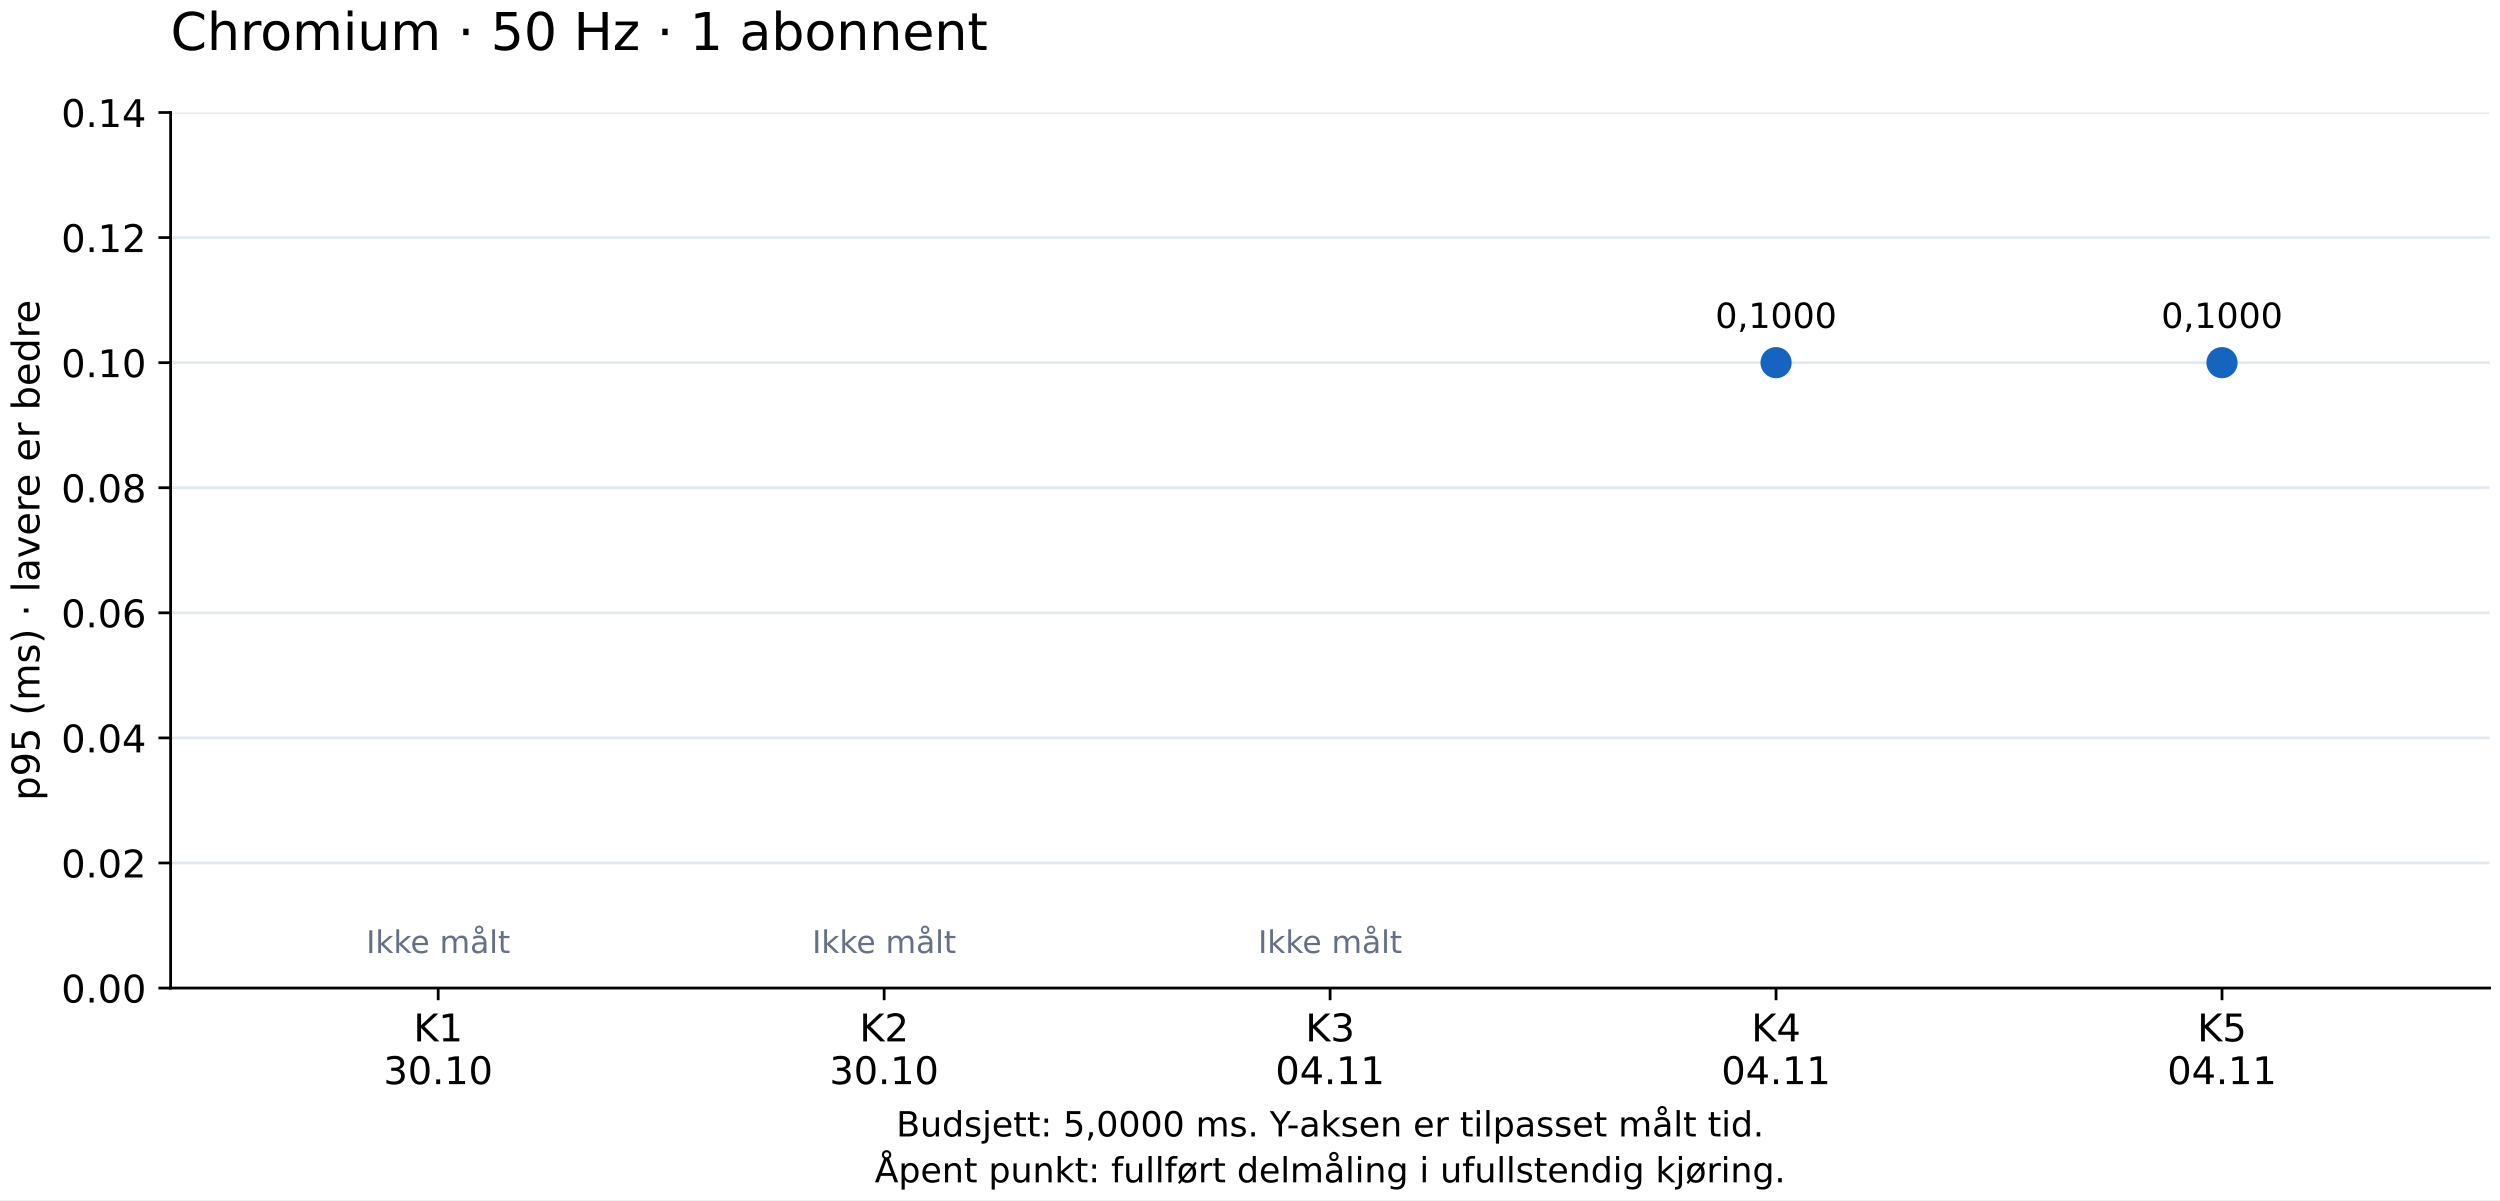
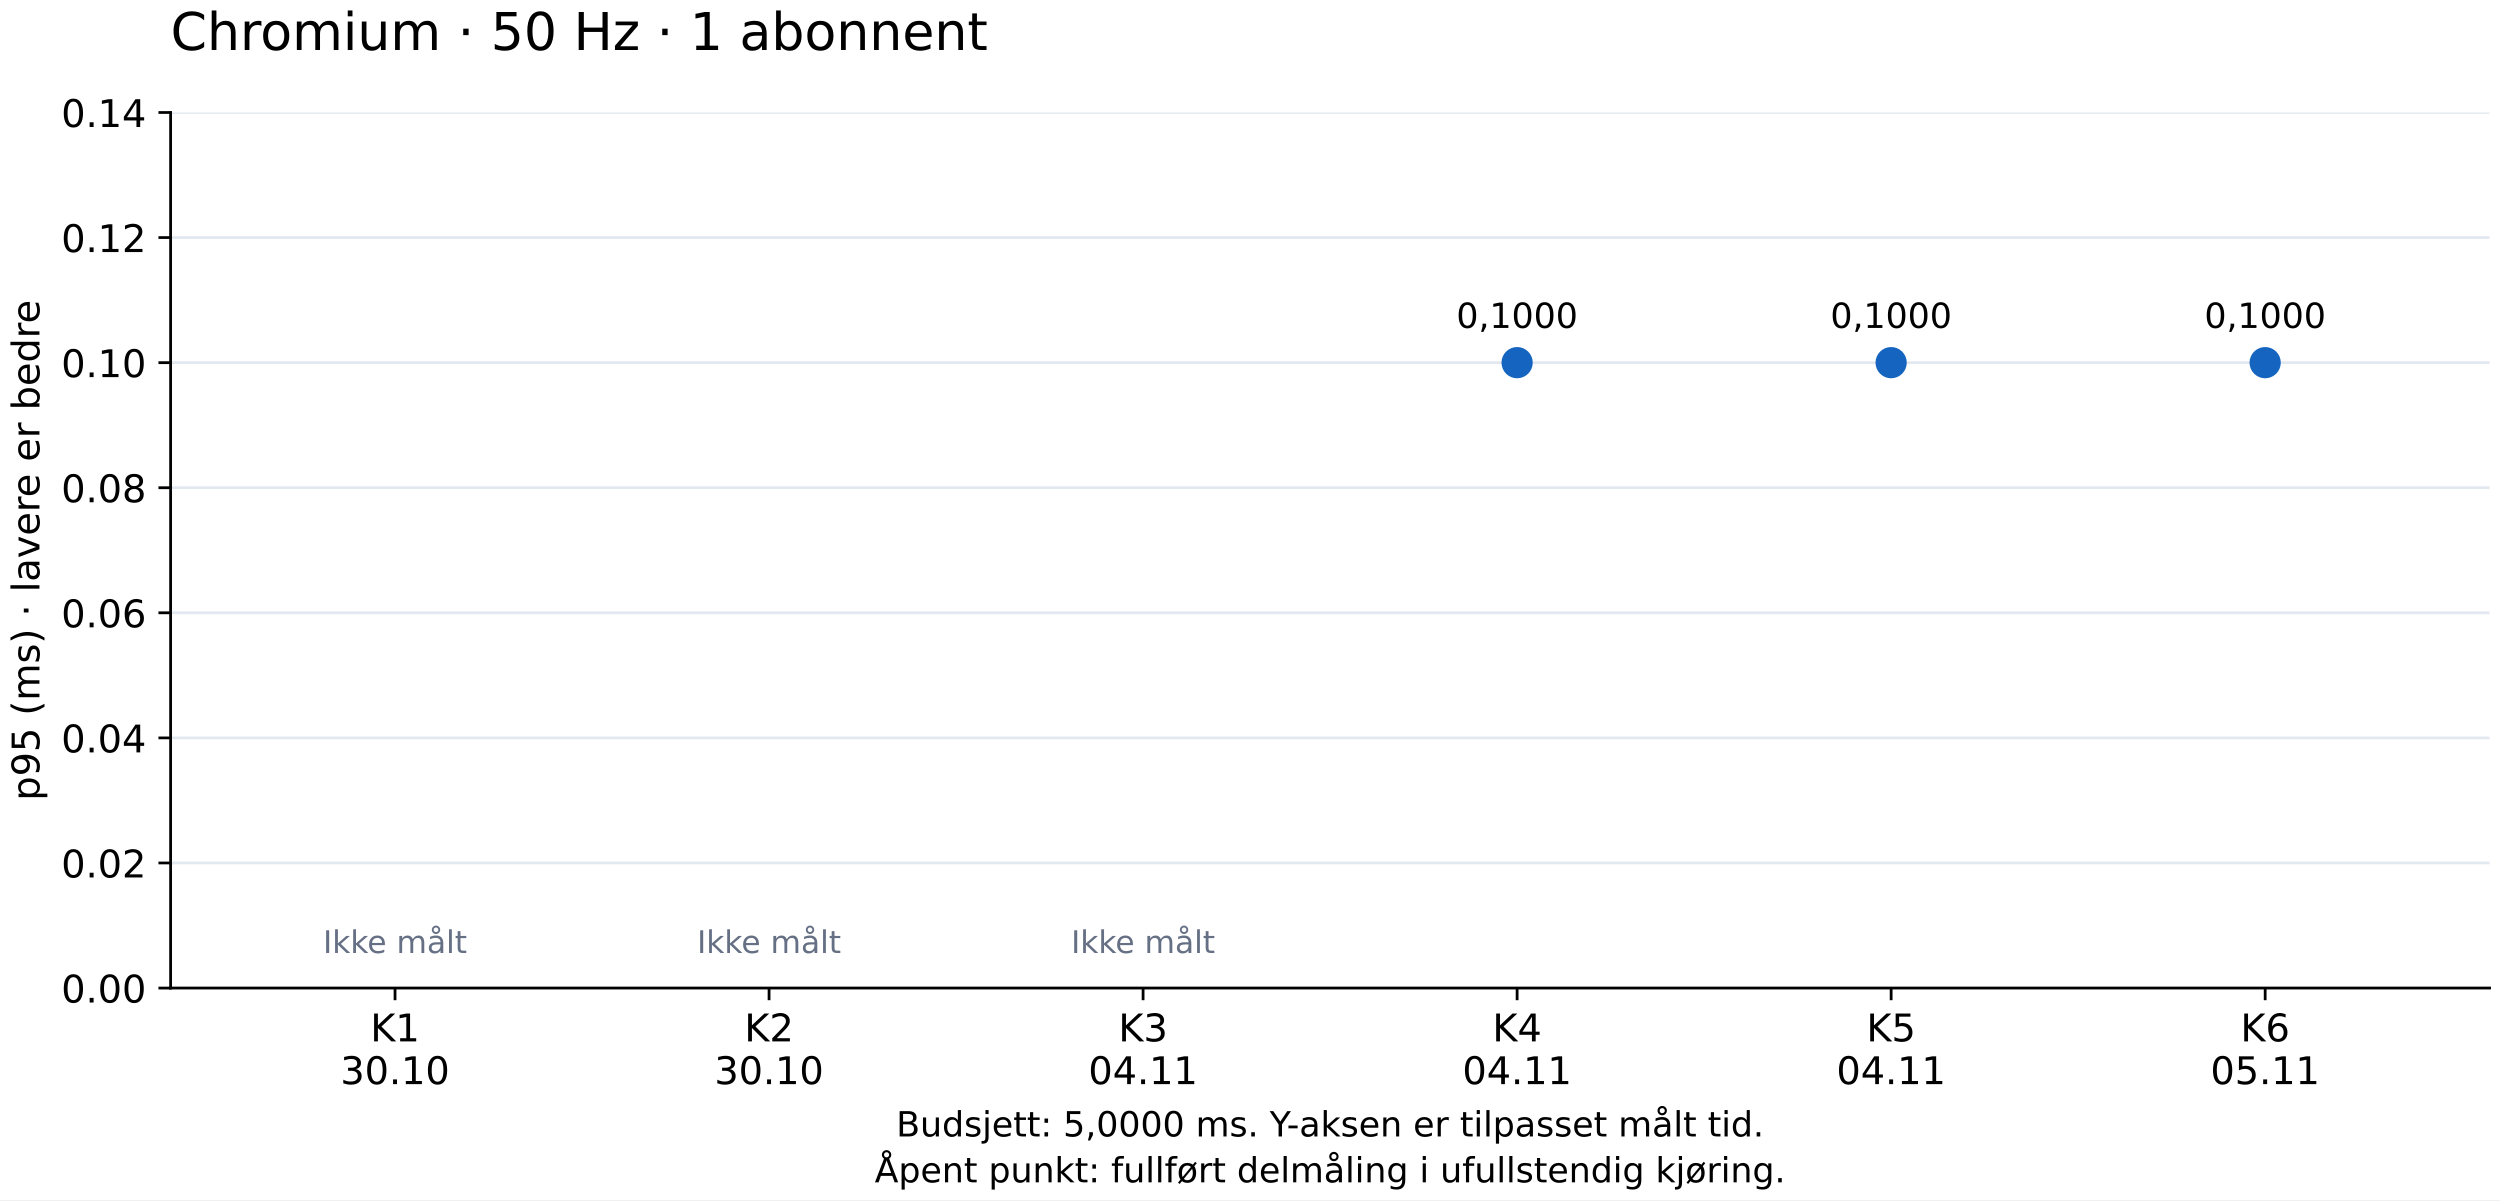
<svg xmlns="http://www.w3.org/2000/svg" xmlns:xlink="http://www.w3.org/1999/xlink" width="720pt" height="345.6pt" viewBox="0 0 720 345.6" version="1.1">
  <defs>
    <style type="text/css">*{stroke-linejoin: round; stroke-linecap: butt}</style>
  </defs>
  <g id="figure_1">
    <g id="patch_1">
      <path d="M 0 345.6  L 720 345.6  L 720 0  L 0 0  z " style="fill: #ffffff" />
    </g>
    <g id="axes_1">
      <g id="patch_2">
        <path d="M 49.138 284.558  L 717 284.558  L 717 32.398  L 49.138 32.398  z " style="fill: #ffffff" />
      </g>
      <g id="matplotlib.axis_1">
        <g id="xtick_1">
          <g id="line2d_1">
            <defs>
              <path id="m3a9fe52da0" d="M 0 0  L 0 3.5  " style="stroke: #000000; stroke-width: 0.8" />
            </defs>
            <g>
-               <use xlink:href="#m3a9fe52da0" x="126.199" y="284.558" style="stroke: #000000; stroke-width: 0.8" />
+               <use xlink:href="#m3a9fe52da0" x="113.77" y="284.558" style="stroke: #000000; stroke-width: 0.8" />
            </g>
          </g>
          <g id="text_1">
-             <text style="font-size: 11px; font-family: 'DejaVu Sans'" transform="translate(119.0931 299.9161)">K1</text>
-             <text style="font-size: 11px; font-family: 'DejaVu Sans'" transform="translate(110.4538 312.2337)">30.10</text>
+             <text style="font-size: 11px; font-family: 'DejaVu Sans'" transform="translate(106.6639 299.9161)">K1</text>
+             <text style="font-size: 11px; font-family: 'DejaVu Sans'" transform="translate(98.02464 312.2337)">30.10</text>
          </g>
        </g>
        <g id="xtick_2">
          <g id="line2d_2">
            <g>
-               <use xlink:href="#m3a9fe52da0" x="254.634" y="284.558" style="stroke: #000000; stroke-width: 0.8" />
+               <use xlink:href="#m3a9fe52da0" x="221.49" y="284.558" style="stroke: #000000; stroke-width: 0.8" />
            </g>
          </g>
          <g id="text_2">
-             <text style="font-size: 11px; font-family: 'DejaVu Sans'" transform="translate(247.528 299.9161)">K2</text>
-             <text style="font-size: 11px; font-family: 'DejaVu Sans'" transform="translate(238.8887 312.2337)">30.10</text>
+             <text style="font-size: 11px; font-family: 'DejaVu Sans'" transform="translate(214.3835 299.9161)">K2</text>
+             <text style="font-size: 11px; font-family: 'DejaVu Sans'" transform="translate(205.7442 312.2337)">30.10</text>
          </g>
        </g>
        <g id="xtick_3">
          <g id="line2d_3">
            <g>
-               <use xlink:href="#m3a9fe52da0" x="383.069" y="284.558" style="stroke: #000000; stroke-width: 0.8" />
+               <use xlink:href="#m3a9fe52da0" x="329.209" y="284.558" style="stroke: #000000; stroke-width: 0.8" />
            </g>
          </g>
          <g id="text_3">
-             <text style="font-size: 11px; font-family: 'DejaVu Sans'" transform="translate(375.9629 299.9161)">K3</text>
-             <text style="font-size: 11px; font-family: 'DejaVu Sans'" transform="translate(367.3236 312.2337)">04.11</text>
+             <text style="font-size: 11px; font-family: 'DejaVu Sans'" transform="translate(322.1031 299.9161)">K3</text>
+             <text style="font-size: 11px; font-family: 'DejaVu Sans'" transform="translate(313.4638 312.2337)">04.11</text>
          </g>
        </g>
        <g id="xtick_4">
          <g id="line2d_4">
            <g>
-               <use xlink:href="#m3a9fe52da0" x="511.504" y="284.558" style="stroke: #000000; stroke-width: 0.8" />
+               <use xlink:href="#m3a9fe52da0" x="436.929" y="284.558" style="stroke: #000000; stroke-width: 0.8" />
            </g>
          </g>
          <g id="text_4">
-             <text style="font-size: 11px; font-family: 'DejaVu Sans'" transform="translate(504.3978 299.9161)">K4</text>
-             <text style="font-size: 11px; font-family: 'DejaVu Sans'" transform="translate(495.7585 312.2337)">04.11</text>
+             <text style="font-size: 11px; font-family: 'DejaVu Sans'" transform="translate(429.8227 299.9161)">K4</text>
+             <text style="font-size: 11px; font-family: 'DejaVu Sans'" transform="translate(421.1834 312.2337)">04.11</text>
          </g>
        </g>
        <g id="xtick_5">
          <g id="line2d_5">
            <g>
-               <use xlink:href="#m3a9fe52da0" x="639.939" y="284.558" style="stroke: #000000; stroke-width: 0.8" />
+               <use xlink:href="#m3a9fe52da0" x="544.648" y="284.558" style="stroke: #000000; stroke-width: 0.8" />
            </g>
          </g>
          <g id="text_5">
-             <text style="font-size: 11px; font-family: 'DejaVu Sans'" transform="translate(632.8327 299.9161)">K5</text>
-             <text style="font-size: 11px; font-family: 'DejaVu Sans'" transform="translate(624.1934 312.2337)">04.11</text>
-           </g>
-         </g>
-         <g id="text_6">
+             <text style="font-size: 11px; font-family: 'DejaVu Sans'" transform="translate(537.5423 299.9161)">K5</text>
+             <text style="font-size: 11px; font-family: 'DejaVu Sans'" transform="translate(528.903 312.2337)">04.11</text>
+           </g>
+         </g>
+         <g id="xtick_6">
+           <g id="line2d_6">
+             <g>
+               <use xlink:href="#m3a9fe52da0" x="652.368" y="284.558" style="stroke: #000000; stroke-width: 0.8" />
+             </g>
+           </g>
+           <g id="text_6">
+             <text style="font-size: 11px; font-family: 'DejaVu Sans'" transform="translate(645.2618 299.9161)">K6</text>
+             <text style="font-size: 11px; font-family: 'DejaVu Sans'" transform="translate(636.6225 312.2337)">05.11</text>
+           </g>
+         </g>
+         <g id="text_7">
          <text style="font-size: 10px; font-family: 'DejaVu Sans'" transform="translate(258.1136 327.301)">Budsjett: 5,0000 ms. Y-aksen er tilpasset målt tid.</text>
          <text style="font-size: 10px; font-family: 'DejaVu Sans'" transform="translate(251.9128 340.5201)">Åpent punkt: fullført delmåling i ufullstendig kjøring.</text>
        </g>
      </g>
      <g id="matplotlib.axis_2">
        <g id="ytick_1">
-           <g id="line2d_6">
+           <g id="line2d_7">
            <path d="M 49.138 284.558  L 717 284.558  " clip-path="url(#p95cb57f00c)" style="fill: none; stroke: #e2e8f0; stroke-width: 0.8; stroke-linecap: square" />
          </g>
-           <g id="line2d_7">
+           <g id="line2d_8">
            <defs>
              <path id="m56f8623be5" d="M 0 0  L -3.5 0  " style="stroke: #000000; stroke-width: 0.8" />
            </defs>
            <g>
              <use xlink:href="#m56f8623be5" x="49.138" y="284.558" style="stroke: #000000; stroke-width: 0.8" />
            </g>
          </g>
-           <g id="text_7">
+           <g id="text_8">
            <text style="font-size: 11px; font-family: 'DejaVu Sans'; text-anchor: end" x="42.138" y="288.737" transform="rotate(-0 42.13837 288.7369)">0.00</text>
          </g>
        </g>
        <g id="ytick_2">
-           <g id="line2d_8">
+           <g id="line2d_9">
            <path d="M 49.138 248.535  L 717 248.535  " clip-path="url(#p95cb57f00c)" style="fill: none; stroke: #e2e8f0; stroke-width: 0.8; stroke-linecap: square" />
          </g>
-           <g id="line2d_9">
+           <g id="line2d_10">
            <g>
              <use xlink:href="#m56f8623be5" x="49.138" y="248.535" style="stroke: #000000; stroke-width: 0.8" />
            </g>
          </g>
-           <g id="text_8">
+           <g id="text_9">
            <text style="font-size: 11px; font-family: 'DejaVu Sans'; text-anchor: end" x="42.138" y="252.714" transform="rotate(-0 42.13837 252.7141)">0.02</text>
          </g>
        </g>
        <g id="ytick_3">
-           <g id="line2d_10">
+           <g id="line2d_11">
            <path d="M 49.138 212.512  L 717 212.512  " clip-path="url(#p95cb57f00c)" style="fill: none; stroke: #e2e8f0; stroke-width: 0.8; stroke-linecap: square" />
          </g>
-           <g id="line2d_11">
+           <g id="line2d_12">
            <g>
              <use xlink:href="#m56f8623be5" x="49.138" y="212.512" style="stroke: #000000; stroke-width: 0.8" />
            </g>
          </g>
-           <g id="text_9">
+           <g id="text_10">
            <text style="font-size: 11px; font-family: 'DejaVu Sans'; text-anchor: end" x="42.138" y="216.691" transform="rotate(-0 42.13837 216.6912)">0.04</text>
          </g>
        </g>
        <g id="ytick_4">
-           <g id="line2d_12">
+           <g id="line2d_13">
            <path d="M 49.138 176.489  L 717 176.489  " clip-path="url(#p95cb57f00c)" style="fill: none; stroke: #e2e8f0; stroke-width: 0.8; stroke-linecap: square" />
          </g>
-           <g id="line2d_13">
+           <g id="line2d_14">
            <g>
              <use xlink:href="#m56f8623be5" x="49.138" y="176.489" style="stroke: #000000; stroke-width: 0.8" />
            </g>
          </g>
-           <g id="text_10">
+           <g id="text_11">
            <text style="font-size: 11px; font-family: 'DejaVu Sans'; text-anchor: end" x="42.138" y="180.668" transform="rotate(-0 42.13837 180.6684)">0.06</text>
          </g>
        </g>
        <g id="ytick_5">
-           <g id="line2d_14">
+           <g id="line2d_15">
            <path d="M 49.138 140.466  L 717 140.466  " clip-path="url(#p95cb57f00c)" style="fill: none; stroke: #e2e8f0; stroke-width: 0.8; stroke-linecap: square" />
          </g>
-           <g id="line2d_15">
+           <g id="line2d_16">
            <g>
              <use xlink:href="#m56f8623be5" x="49.138" y="140.466" style="stroke: #000000; stroke-width: 0.8" />
            </g>
          </g>
-           <g id="text_11">
+           <g id="text_12">
            <text style="font-size: 11px; font-family: 'DejaVu Sans'; text-anchor: end" x="42.138" y="144.646" transform="rotate(-0 42.13837 144.6456)">0.08</text>
          </g>
        </g>
        <g id="ytick_6">
-           <g id="line2d_16">
+           <g id="line2d_17">
            <path d="M 49.138 104.444  L 717 104.444  " clip-path="url(#p95cb57f00c)" style="fill: none; stroke: #e2e8f0; stroke-width: 0.8; stroke-linecap: square" />
          </g>
-           <g id="line2d_17">
+           <g id="line2d_18">
            <g>
              <use xlink:href="#m56f8623be5" x="49.138" y="104.444" style="stroke: #000000; stroke-width: 0.8" />
            </g>
          </g>
-           <g id="text_12">
+           <g id="text_13">
            <text style="font-size: 11px; font-family: 'DejaVu Sans'; text-anchor: end" x="42.138" y="108.623" transform="rotate(-0 42.13837 108.6227)">0.10</text>
          </g>
        </g>
        <g id="ytick_7">
-           <g id="line2d_18">
+           <g id="line2d_19">
            <path d="M 49.138 68.421  L 717 68.421  " clip-path="url(#p95cb57f00c)" style="fill: none; stroke: #e2e8f0; stroke-width: 0.8; stroke-linecap: square" />
          </g>
-           <g id="line2d_19">
+           <g id="line2d_20">
            <g>
              <use xlink:href="#m56f8623be5" x="49.138" y="68.421" style="stroke: #000000; stroke-width: 0.8" />
            </g>
          </g>
-           <g id="text_13">
+           <g id="text_14">
            <text style="font-size: 11px; font-family: 'DejaVu Sans'; text-anchor: end" x="42.138" y="72.6" transform="rotate(-0 42.13837 72.59988)">0.12</text>
          </g>
        </g>
        <g id="ytick_8">
-           <g id="line2d_20">
+           <g id="line2d_21">
            <path d="M 49.138 32.398  L 717 32.398  " clip-path="url(#p95cb57f00c)" style="fill: none; stroke: #e2e8f0; stroke-width: 0.8; stroke-linecap: square" />
          </g>
-           <g id="line2d_21">
+           <g id="line2d_22">
            <g>
              <use xlink:href="#m56f8623be5" x="49.138" y="32.398" style="stroke: #000000; stroke-width: 0.8" />
            </g>
          </g>
-           <g id="text_14">
+           <g id="text_15">
            <text style="font-size: 11px; font-family: 'DejaVu Sans'; text-anchor: end" x="42.138" y="36.577" transform="rotate(-0 42.13837 36.57704)">0.14</text>
          </g>
        </g>
-         <g id="text_15">
+         <g id="text_16">
          <text style="font-size: 11px; font-family: 'DejaVu Sans'; text-anchor: middle" x="11.359" y="158.478" transform="rotate(-90 11.35852 158.4778)">p95 (ms) · lavere er bedre</text>
        </g>
      </g>
-       <g id="line2d_22">
-         <path d="M 511.504 104.444  " clip-path="url(#p95cb57f00c)" style="fill: none; stroke: #1565c0; stroke-width: 1.5; stroke-linecap: square" />
+       <g id="line2d_23">
+         <path d="M 436.929 104.444  " clip-path="url(#p95cb57f00c)" style="fill: none; stroke: #1565c0; stroke-width: 1.5; stroke-linecap: square" />
        <defs>
          <path id="mcbb12d0c3e" d="M 0 4  C 1.061 4 2.078 3.579 2.828 2.828  C 3.579 2.078 4 1.061 4 0  C 4 -1.061 3.579 -2.078 2.828 -2.828  C 2.078 -3.579 1.061 -4 0 -4  C -1.061 -4 -2.078 -3.579 -2.828 -2.828  C -3.579 -2.078 -4 -1.061 -4 0  C -4 1.061 -3.579 2.078 -2.828 2.828  C -2.078 3.579 -1.061 4 0 4  z " style="stroke: #1565c0" />
        </defs>
        <g clip-path="url(#p95cb57f00c)">
-           <use xlink:href="#mcbb12d0c3e" x="511.504" y="104.444" style="fill: #1565c0; stroke: #1565c0" />
-         </g>
-       </g>
-       <g id="line2d_23">
-         <path d="M 639.939 104.444  " clip-path="url(#p95cb57f00c)" style="fill: none; stroke: #1565c0; stroke-width: 1.5; stroke-linecap: square" />
+           <use xlink:href="#mcbb12d0c3e" x="436.929" y="104.444" style="fill: #1565c0; stroke: #1565c0" />
+         </g>
+       </g>
+       <g id="line2d_24">
+         <path d="M 544.648 104.444  " clip-path="url(#p95cb57f00c)" style="fill: none; stroke: #1565c0; stroke-width: 1.5; stroke-linecap: square" />
        <g clip-path="url(#p95cb57f00c)">
-           <use xlink:href="#mcbb12d0c3e" x="639.939" y="104.444" style="fill: #1565c0; stroke: #1565c0" />
+           <use xlink:href="#mcbb12d0c3e" x="544.648" y="104.444" style="fill: #1565c0; stroke: #1565c0" />
+         </g>
+       </g>
+       <g id="line2d_25">
+         <path d="M 652.368 104.444  " clip-path="url(#p95cb57f00c)" style="fill: none; stroke: #1565c0; stroke-width: 1.5; stroke-linecap: square" />
+         <g clip-path="url(#p95cb57f00c)">
+           <use xlink:href="#mcbb12d0c3e" x="652.368" y="104.444" style="fill: #1565c0; stroke: #1565c0" />
        </g>
      </g>
      <g id="patch_3">
        <path d="M 49.138 284.558  L 49.138 32.398  " style="fill: none; stroke: #000000; stroke-width: 0.8; stroke-linejoin: miter; stroke-linecap: square" />
      </g>
      <g id="patch_4">
        <path d="M 49.138 284.558  L 717 284.558  " style="fill: none; stroke: #000000; stroke-width: 0.8; stroke-linejoin: miter; stroke-linecap: square" />
      </g>
-       <g id="text_16">
-         <text style="font-size: 9px; font-family: 'DejaVu Sans'; text-anchor: middle; fill: #667085" x="126.199" y="274.471" transform="rotate(-0 126.1993 274.4714)">Ikke målt</text>
-       </g>
      <g id="text_17">
-         <text style="font-size: 9px; font-family: 'DejaVu Sans'; text-anchor: middle; fill: #667085" x="254.634" y="274.471" transform="rotate(-0 254.6342 274.4714)">Ikke målt</text>
+         <text style="font-size: 9px; font-family: 'DejaVu Sans'; text-anchor: middle; fill: #667085" x="113.77" y="274.471" transform="rotate(-0 113.7701 274.4714)">Ikke målt</text>
      </g>
      <g id="text_18">
-         <text style="font-size: 9px; font-family: 'DejaVu Sans'; text-anchor: middle; fill: #667085" x="383.069" y="274.471" transform="rotate(-0 383.0691 274.4714)">Ikke målt</text>
+         <text style="font-size: 9px; font-family: 'DejaVu Sans'; text-anchor: middle; fill: #667085" x="221.49" y="274.471" transform="rotate(-0 221.4897 274.4714)">Ikke målt</text>
      </g>
      <g id="text_19">
-         <text style="font-size: 10px; font-family: 'DejaVu Sans'; text-anchor: middle" x="511.504" y="94.444" transform="rotate(-0 511.5039 94.44358)">0,1000</text>
+         <text style="font-size: 9px; font-family: 'DejaVu Sans'; text-anchor: middle; fill: #667085" x="329.209" y="274.471" transform="rotate(-0 329.2093 274.4714)">Ikke målt</text>
      </g>
      <g id="text_20">
-         <text style="font-size: 10px; font-family: 'DejaVu Sans'; text-anchor: middle" x="639.939" y="94.444" transform="rotate(-0 639.9388 94.44358)">0,1000</text>
+         <text style="font-size: 10px; font-family: 'DejaVu Sans'; text-anchor: middle" x="436.929" y="94.444" transform="rotate(-0 436.9289 94.44358)">0,1000</text>
      </g>
      <g id="text_21">
+         <text style="font-size: 10px; font-family: 'DejaVu Sans'; text-anchor: middle" x="544.648" y="94.444" transform="rotate(-0 544.6484 94.44358)">0,1000</text>
+       </g>
+       <g id="text_22">
+         <text style="font-size: 10px; font-family: 'DejaVu Sans'; text-anchor: middle" x="652.368" y="94.444" transform="rotate(-0 652.368 94.44358)">0,1000</text>
+       </g>
+       <g id="text_23">
        <text style="font-size: 15px; font-family: 'DejaVu Sans'; text-anchor: start" x="49.138" y="14.398" transform="rotate(-0 49.13837 14.3979)">Chromium · 50 Hz · 1 abonnent</text>
      </g>
    </g>
  </g>
  <defs>
    <clipPath id="p95cb57f00c">
      <rect x="49.138" y="32.398" width="667.861" height="252.16" />
    </clipPath>
  </defs>
</svg>
